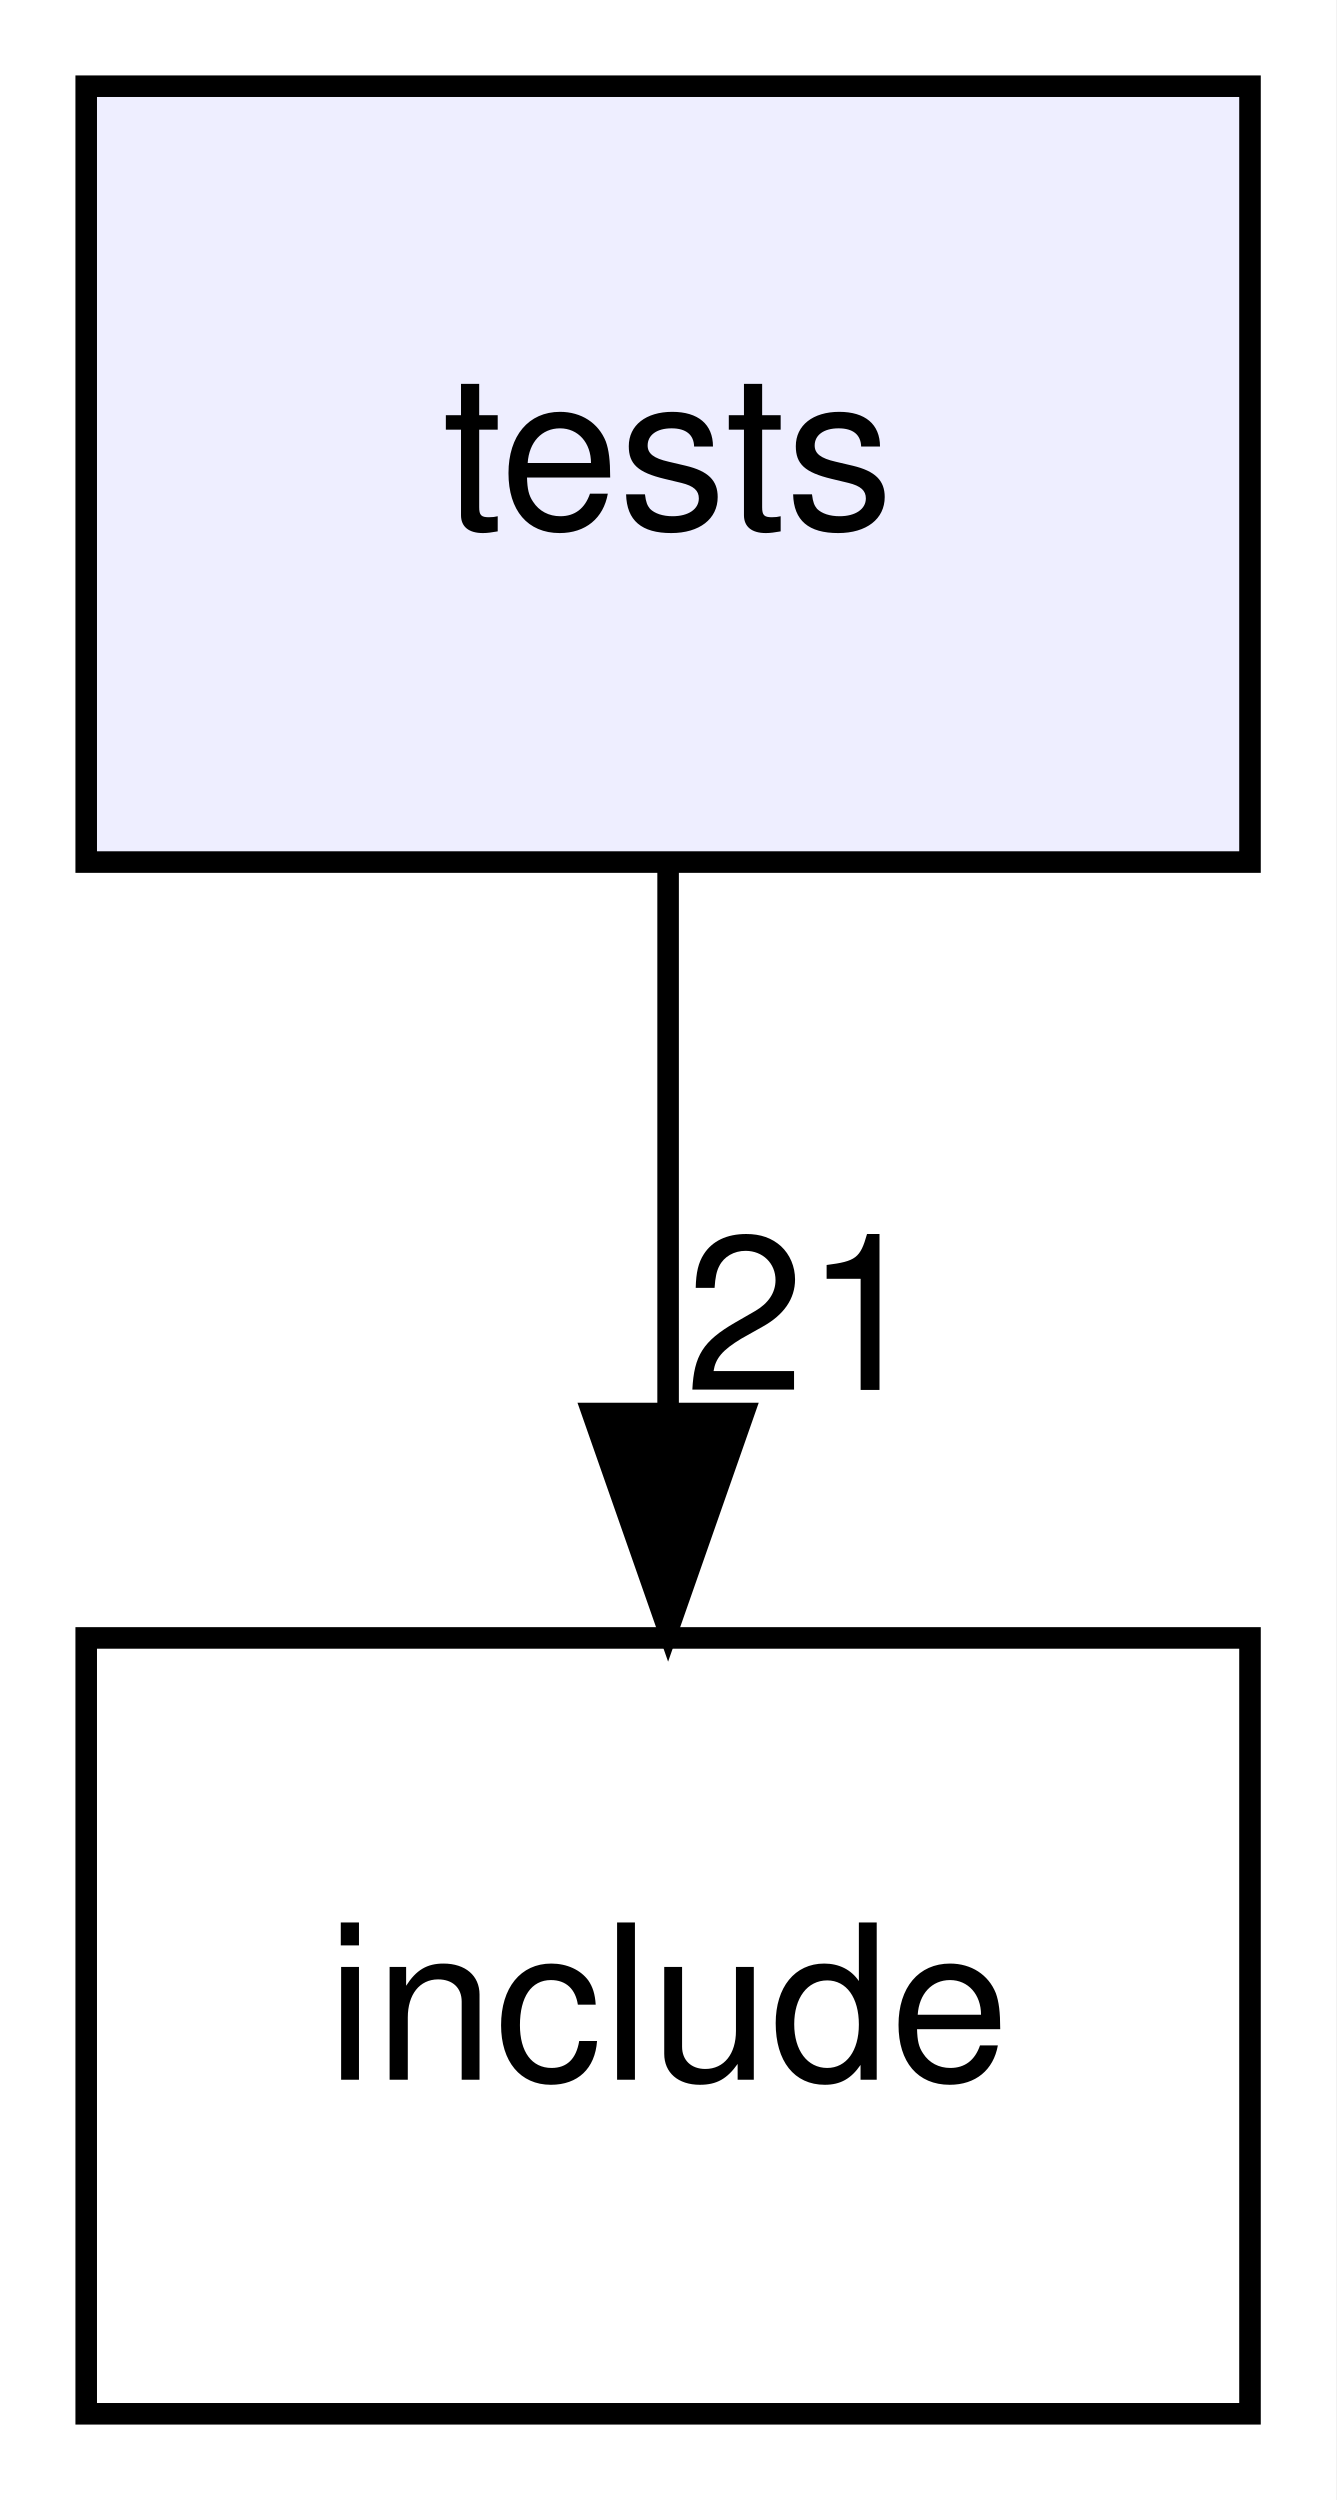
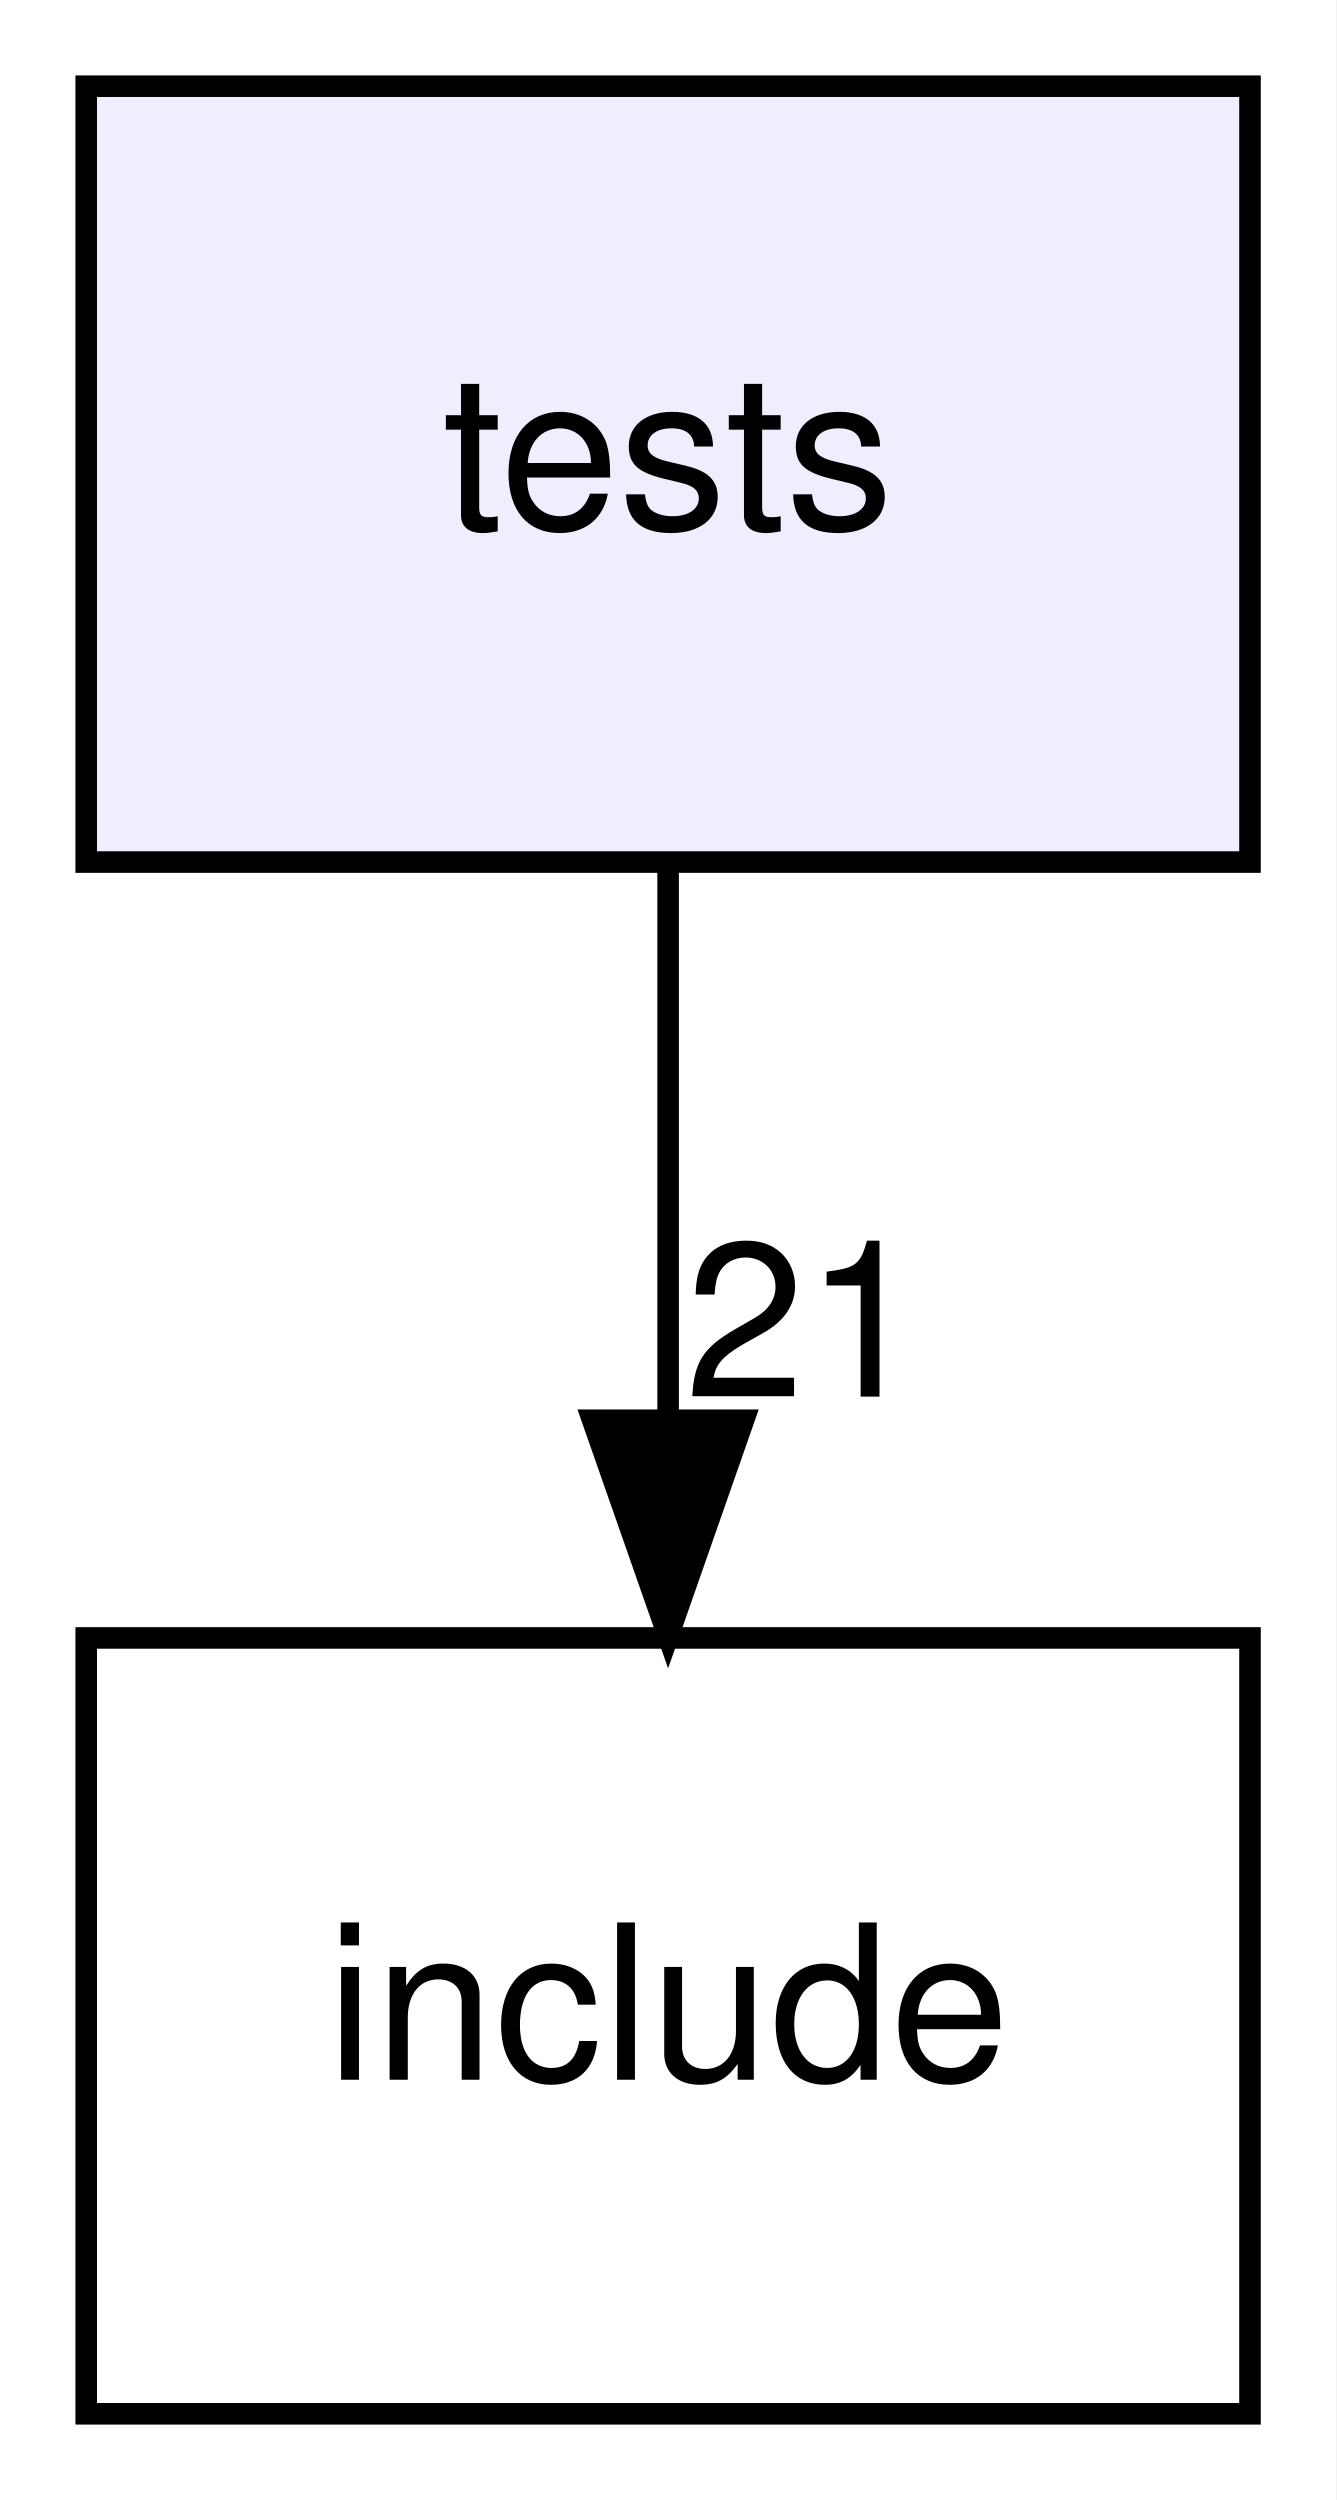
<svg xmlns="http://www.w3.org/2000/svg" xmlns:xlink="http://www.w3.org/1999/xlink" width="62pt" height="116pt" viewBox="0.00 0.00 62.00 116.00">
  <g id="graph0" class="graph" transform="scale(1 1) rotate(0) translate(4 112)">
-     <polygon fill="#ffffff" stroke="transparent" points="-4,4 -4,-112 58,-112 58,4 -4,4" />
+     <polygon fill="white" stroke="transparent" points="-4,4 -4,-112 58,-112 58,4 -4,4" />
    <g id="node1" class="node">
      <g id="a_node1">
        <a xlink:href="dir_59425e443f801f1f2fd8bbe4959a3ccf.html" target="_top" xlink:title="tests">
-           <polygon fill="#eeeeff" stroke="#000000" points="54,-108 0,-108 0,-72 54,-72 54,-108" />
-           <text text-anchor="middle" x="27" y="-87.5" font-family="Helvetica,sans-Serif" font-size="10.00" fill="#000000">tests</text>
+           <polygon fill="#eeeeff" stroke="black" points="54,-108 0,-108 0,-72 54,-72 54,-108" />
+           <text text-anchor="middle" x="27" y="-87.5" font-family="Helvetica,sans-Serif" font-size="10.00">tests</text>
        </a>
      </g>
    </g>
    <g id="node2" class="node">
      <g id="a_node2">
        <a xlink:href="dir_d44c64559bbebec7f509842c48db8b23.html" target="_top" xlink:title="include">
-           <polygon fill="none" stroke="#000000" points="54,-36 0,-36 0,0 54,0 54,-36" />
-           <text text-anchor="middle" x="27" y="-15.5" font-family="Helvetica,sans-Serif" font-size="10.00" fill="#000000">include</text>
+           <polygon fill="none" stroke="black" points="54,-36 0,-36 0,0 54,0 54,-36" />
+           <text text-anchor="middle" x="27" y="-15.5" font-family="Helvetica,sans-Serif" font-size="10.00">include</text>
        </a>
      </g>
    </g>
    <g id="edge1" class="edge">
-       <path fill="none" stroke="#000000" d="M27,-71.831C27,-64.131 27,-54.974 27,-46.417" />
-       <polygon fill="#000000" stroke="#000000" points="30.5,-46.413 27,-36.413 23.5,-46.413 30.5,-46.413" />
+       <path fill="none" stroke="black" d="M27,-71.7C27,-63.98 27,-54.71 27,-46.11" />
+       <polygon fill="black" stroke="black" points="30.5,-46.1 27,-36.1 23.5,-46.1 30.5,-46.1" />
      <g id="a_edge1-headlabel">
        <a xlink:href="dir_000002_000000.html" target="_top" xlink:title="21">
-           <text text-anchor="middle" x="33.339" y="-47.508" font-family="Helvetica,sans-Serif" font-size="10.00" fill="#000000">21</text>
+           <text text-anchor="middle" x="33.34" y="-47.2" font-family="Helvetica,sans-Serif" font-size="10.00">21</text>
        </a>
      </g>
    </g>
  </g>
</svg>
